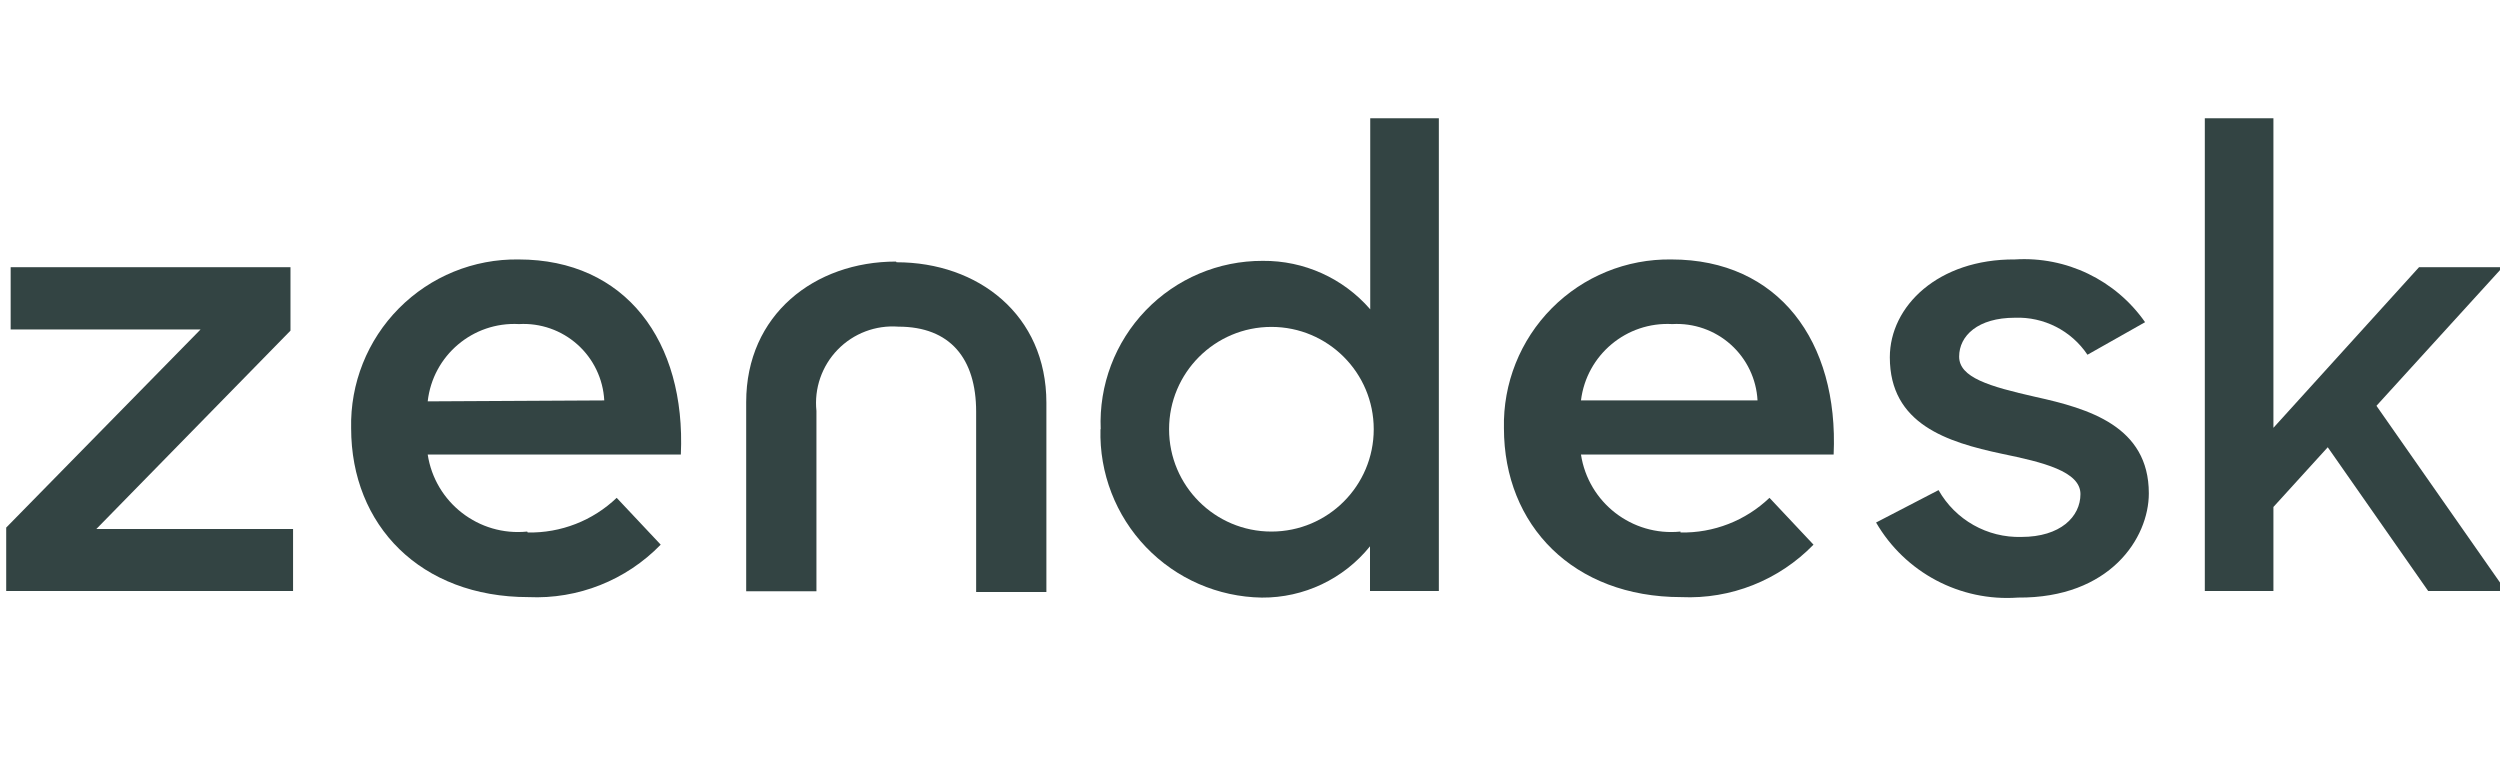
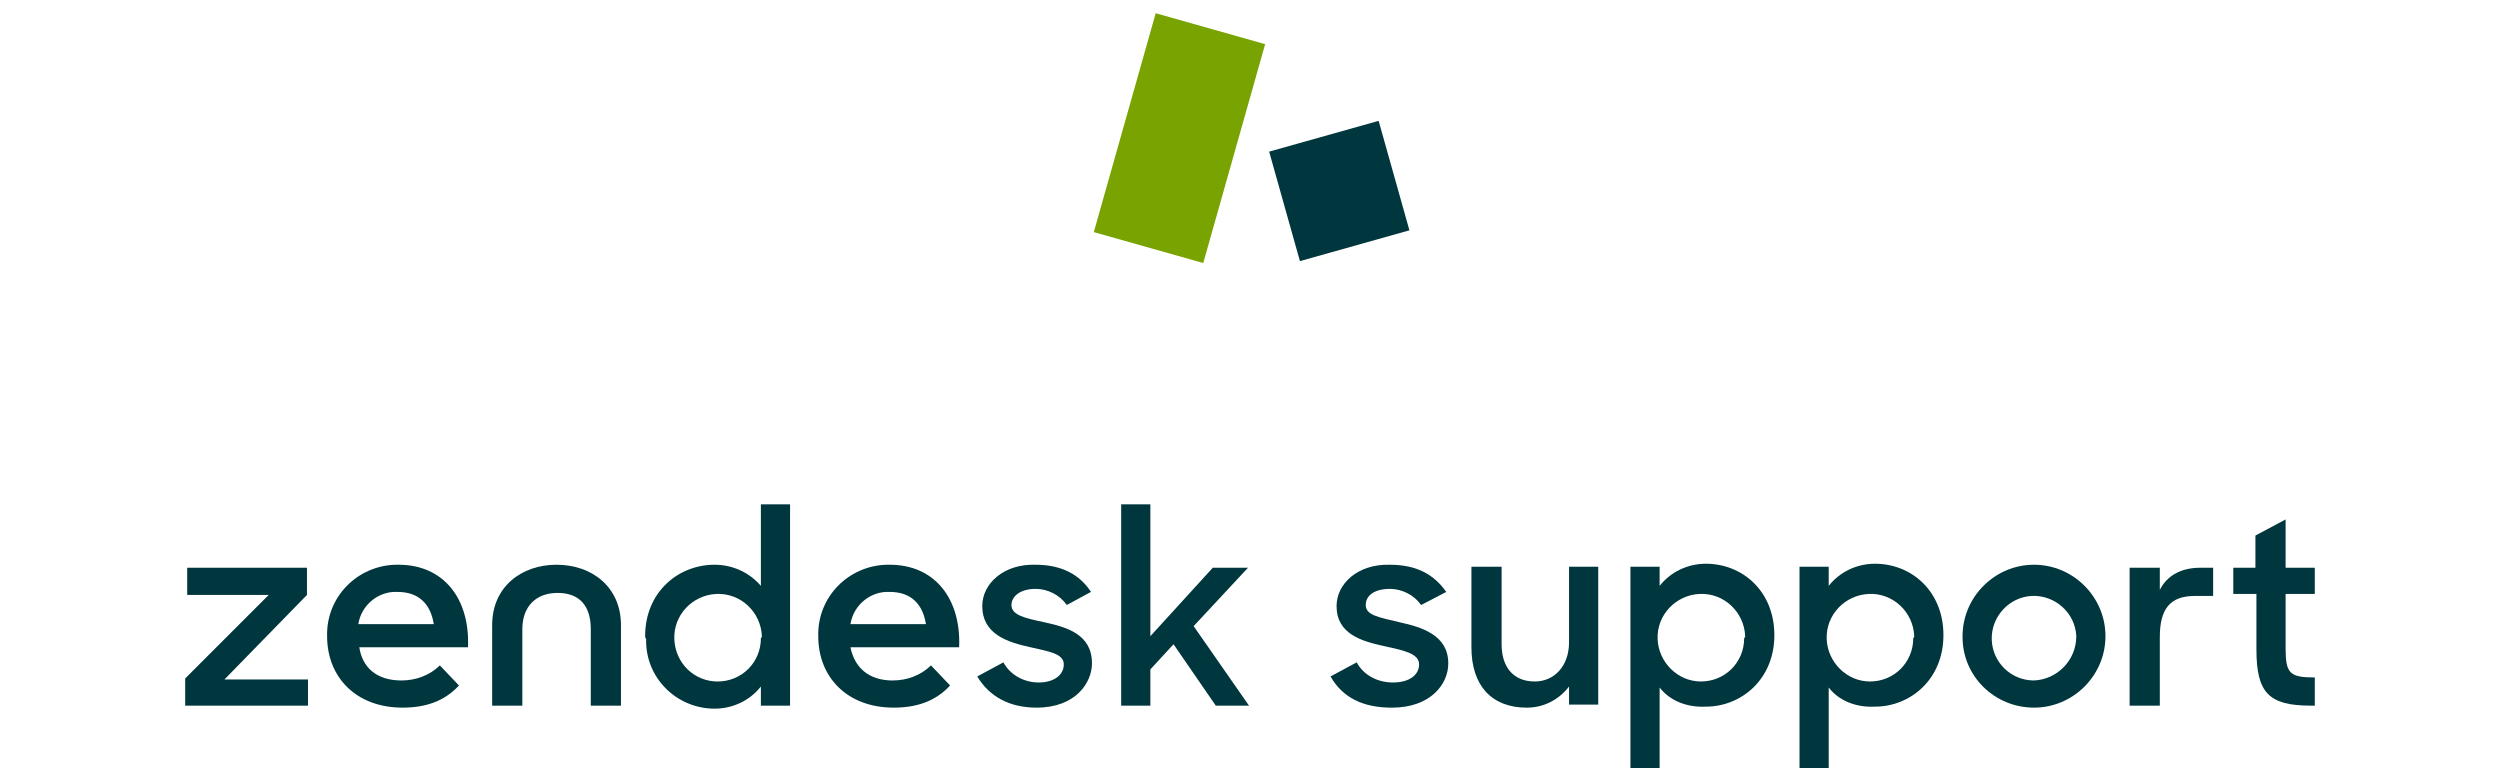
<svg xmlns="http://www.w3.org/2000/svg" width="160" height="50">
-   <defs>
-     <style>.cls-1{fill:#334443;}</style>
-   </defs>
  <g>
-     <g stroke="null" id="Layer_2">
-       <g stroke="null" id="content">
-         <polygon stroke="null" id="svg_1" points="0.682,17.099 0.682,21.086 12.836,21.086 0.397,33.765 0.397,37.826 18.756,37.826 18.756,33.855 6.167,33.855 18.591,21.161 18.591,17.099 0.682,17.099 " class="cls-1" />
-         <path stroke="null" id="svg_2" d="m33.773,34.079a8.003,8.003 0 0 0 5.695,-2.218l2.817,2.997a11.09,11.09 0 0 1 -8.467,3.357c-6.894,0 -11.345,-4.586 -11.345,-10.805a10.566,10.566 0 0 1 10.715,-10.805c6.849,0 10.715,5.23 10.386,12.484l-16.201,0a5.845,5.845 0 0 0 6.369,4.931m4.931,-8.393a5.17,5.17 0 0 0 -5.455,-4.886a5.575,5.575 0 0 0 -5.845,4.946l11.3,-0.06z" class="cls-1" />
-         <path stroke="null" id="svg_3" d="m70.445,27.47a10.341,10.341 0 0 1 10.371,-10.775a8.992,8.992 0 0 1 6.879,3.102l0,-12.229l4.391,0l0,30.258l-4.406,0l0,-2.862a8.812,8.812 0 0 1 -6.924,3.282a10.491,10.491 0 0 1 -10.326,-10.775m17.489,0a6.549,6.549 0 1 0 -13.098,0a6.549,6.549 0 1 0 13.098,0" class="cls-1" />
-         <path stroke="null" id="svg_4" d="m107.552,34.079a8.003,8.003 0 0 0 5.695,-2.218l2.817,2.997a11.09,11.09 0 0 1 -8.467,3.357c-6.894,0 -11.345,-4.586 -11.345,-10.805a10.566,10.566 0 0 1 10.715,-10.805c6.849,0 10.715,5.23 10.386,12.484l-16.171,0a5.845,5.845 0 0 0 6.369,4.931m4.931,-8.393a5.17,5.17 0 0 0 -5.455,-4.886a5.575,5.575 0 0 0 -5.845,4.886l11.3,0z" class="cls-1" />
-         <path stroke="null" id="svg_5" d="m120.081,33.435l3.986,-2.068a5.905,5.905 0 0 0 5.305,2.997c2.488,0 3.777,-1.289 3.777,-2.743s-2.398,-2.038 -5.021,-2.578c-3.522,-0.749 -7.179,-1.903 -7.179,-6.175c0,-3.282 3.102,-6.294 8.003,-6.264a9.442,9.442 0 0 1 8.333,4.016l-3.687,2.083a5.35,5.35 0 0 0 -4.646,-2.368c-2.368,0 -3.567,1.154 -3.567,2.488s1.903,1.903 4.886,2.578c3.402,0.749 7.254,1.873 7.254,6.175c0,2.862 -2.488,6.714 -8.378,6.669a9.696,9.696 0 0 1 -9.082,-4.811" class="cls-1" />
-         <polygon stroke="null" id="svg_6" points="148.976,28.624 145.499,32.446 145.499,37.826 141.108,37.826 141.108,7.568 145.499,7.568 145.499,27.38 154.82,17.099 160.171,17.099 152.093,25.972 160.38,37.826 155.405,37.826 148.976,28.624 " class="cls-1" />
-         <path stroke="null" id="svg_7" d="m57.347,16.74c-5.215,0 -9.591,3.402 -9.591,8.992l0,12.109l4.496,0l0,-11.54a4.901,4.901 0 0 1 5.245,-5.395c3.312,0 4.976,2.038 4.976,5.44l0,11.54l4.496,0l0,-12.109c0,-5.635 -4.376,-8.992 -9.591,-8.992" class="cls-1" />
-         <path stroke="null" id="svg_8" d="m171.501,27.32a10.311,10.311 0 0 1 10.491,-10.491a10.086,10.086 0 0 1 9.502,6.13l-3.852,1.649a5.995,5.995 0 0 0 -5.65,-3.777a6.249,6.249 0 0 0 -6.249,6.489a6.309,6.309 0 0 0 6.339,6.414a5.995,5.995 0 0 0 5.65,-3.927l3.897,1.649a10.116,10.116 0 0 1 -9.621,6.294a10.341,10.341 0 0 1 -10.506,-10.431z" class="cls-1" />
-         <path stroke="null" id="svg_9" d="m194.715,8.077l4.256,0l0,11.735a7.703,7.703 0 0 1 6.175,-2.997c5.051,0 8.138,3.282 8.138,8.737l0,11.705l-4.376,0l0,-11.225c0,-3.327 -1.604,-5.41 -4.856,-5.41c-2.847,0 -5.051,2.173 -5.051,5.695l0,11.03l-4.286,0l0,-29.269z" class="cls-1" />
-         <path stroke="null" id="svg_10" d="m216.655,27.32a9.996,9.996 0 0 1 10.026,-10.491a8.632,8.632 0 0 1 6.654,2.997l0,-2.533l4.286,0l0,20.052l-4.286,0l0,-2.803a8.527,8.527 0 0 1 -6.639,3.207a10.086,10.086 0 0 1 -10.041,-10.431zm16.92,0a6.339,6.339 0 1 0 -12.679,0a6.339,6.339 0 1 0 12.679,0z" class="cls-1" />
-         <path stroke="null" id="svg_11" d="m240.874,17.294l3.402,0l0,-4.736l4.331,-2.368l0,7.104l4.256,0l0,3.852l-4.256,0l0,7.973c0,3.612 0.555,4.166 4.256,4.166l0,4.046l-0.689,0c-6.1,0 -7.943,-1.918 -7.943,-8.183l0,-8.003l-3.402,0l0.045,-3.852z" class="cls-1" />
-       </g>
+     <g stroke="null" id="svg_1">
+       <rect stroke="null" id="svg_2" height="11.3" width="22.6" fill="#78A300" transform="matrix(0.1752644,-0.6198345,0.6198345,0.1752644,40.9961,79.58023) " y="15.993" x="108.947" />
+       <rect stroke="null" id="svg_3" height="11.3" width="11.3" fill="#00363D" transform="matrix(0.6200921,-0.1743627,0.1743627,0.6200921,-0.9516819,23.27191) " y="14.257" x="128.515" />
+       <path stroke="null" id="svg_4" d="m57.134,43.55c0.902,0 1.804,-0.322 2.448,-0.966l1.224,1.288c-0.773,0.837 -1.868,1.417 -3.607,1.417c-2.963,0 -4.831,-1.932 -4.831,-4.573c-0.064,-2.512 1.932,-4.509 4.38,-4.573c0.064,0 0.129,0 0.193,0c2.899,0 4.573,2.19 4.444,5.282l-6.956,0c0.258,1.288 1.159,2.126 2.705,2.126m2.126,-3.607c-0.193,-1.224 -0.902,-2.061 -2.319,-2.061c-1.224,-0.064 -2.319,0.837 -2.512,2.061l4.831,0z" fill="#00363D" />
+       <polygon stroke="null" id="svg_5" points="11.852,43.422 17.199,38.075 11.981,38.075 11.981,36.336 19.646,36.336 19.646,38.075 14.364,43.486 19.711,43.486 19.711,45.161 11.852,45.161 " fill="#00363D" />
+       <path stroke="null" id="svg_6" d="m25.701,43.55c0.902,0 1.804,-0.322 2.448,-0.966l1.224,1.288c-0.773,0.837 -1.868,1.417 -3.607,1.417c-2.963,0 -4.831,-1.932 -4.831,-4.573c-0.064,-2.512 1.932,-4.509 4.38,-4.573c0.064,0 0.129,0 0.193,0c2.899,0 4.573,2.19 4.444,5.282l-6.956,0c0.193,1.288 1.095,2.126 2.705,2.126m2.061,-3.607c-0.193,-1.224 -0.902,-2.061 -2.319,-2.061c-1.224,-0.064 -2.319,0.837 -2.512,2.061l4.831,0z" fill="#00363D" />
+       <path stroke="null" id="svg_7" d="m41.289,40.716c0,-2.834 2.126,-4.573 4.444,-4.573c1.095,0 2.19,0.451 2.963,1.353l0,-5.217l1.868,0l0,12.882l-1.868,0l0,-1.224c-0.709,0.902 -1.804,1.417 -2.963,1.417c-2.448,0 -4.444,-1.997 -4.38,-4.444c-0.064,-0.129 -0.064,-0.129 -0.064,-0.193m7.472,0c-0.064,-1.546 -1.353,-2.77 -2.899,-2.705c-1.546,0.064 -2.77,1.353 -2.705,2.899c0.064,1.546 1.288,2.705 2.77,2.705c1.546,0 2.77,-1.224 2.77,-2.77c0.064,-0.064 0.064,-0.129 0.064,-0.129" fill="#00363D" />
+       <path stroke="null" id="svg_8" d="m62.544,43.293l1.675,-0.902c0.451,0.837 1.353,1.288 2.254,1.288c1.031,0 1.61,-0.515 1.61,-1.159c0,-0.709 -1.031,-0.837 -2.126,-1.095c-1.481,-0.322 -3.092,-0.837 -3.092,-2.641c0,-1.417 1.353,-2.705 3.414,-2.641c1.675,0 2.834,0.644 3.543,1.739l-1.546,0.837c-0.451,-0.644 -1.224,-1.031 -1.997,-1.031c-1.031,0 -1.546,0.515 -1.546,1.031c0,0.644 0.837,0.837 2.061,1.095c1.481,0.322 3.092,0.773 3.092,2.641c0,1.224 -1.031,2.834 -3.543,2.834c-1.739,0 -3.027,-0.709 -3.8,-1.997" fill="#00363D" />
+       <polygon stroke="null" id="svg_9" points="75.105,41.231 73.623,42.842 73.623,45.161 71.755,45.161 71.755,32.278 73.623,32.278 73.623,40.716 77.617,36.336 79.871,36.336 76.393,40.072 79.936,45.161 77.81,45.161 " fill="#00363D" />
+       <path stroke="null" id="svg_10" d="m35.62,36.143c-2.254,0 -4.122,1.417 -4.122,3.865l0,5.153l1.932,0l0,-4.895c0,-1.417 0.837,-2.319 2.254,-2.319c1.417,0 2.126,0.837 2.126,2.319l0,4.895l1.932,0l0,-5.153c0,-2.448 -1.868,-3.865 -4.122,-3.865" fill="#00363D" />
+       <path stroke="null" id="svg_11" d="m85.153,43.293l1.675,-0.902c0.451,0.837 1.353,1.288 2.319,1.288c1.095,0 1.675,-0.515 1.675,-1.159c0,-0.709 -1.031,-0.902 -2.19,-1.159c-1.481,-0.322 -3.092,-0.773 -3.092,-2.576c0,-1.417 1.353,-2.705 3.414,-2.641c1.739,0 2.834,0.644 3.607,1.739l-1.61,0.837c-0.451,-0.644 -1.224,-1.031 -1.997,-1.031c-1.031,0 -1.546,0.451 -1.546,1.031c0,0.644 0.773,0.773 2.126,1.095c1.481,0.322 3.156,0.837 3.156,2.641c0,1.353 -1.159,2.834 -3.607,2.834c-1.868,0 -3.156,-0.644 -3.929,-1.997z" fill="#00363D" />
+       <path stroke="null" id="svg_12" d="m94.171,41.425l0,-5.153l1.932,0l0,4.96c0,1.417 0.709,2.383 2.126,2.383c1.224,0 2.19,-0.966 2.19,-2.512l0,-4.831l1.868,0l0,8.824l-1.868,0l0,-1.159c-0.644,0.837 -1.61,1.353 -2.705,1.353c-2.254,0 -3.543,-1.417 -3.543,-3.865z" fill="#00363D" />
+       <path stroke="null" id="svg_13" d="m106.216,44.001l0,5.153l-1.868,0l0,-12.882l1.868,0l0,1.224c0.709,-0.902 1.804,-1.417 2.963,-1.417c2.319,0 4.38,1.739 4.38,4.573s-2.126,4.573 -4.38,4.573c-1.224,0.064 -2.319,-0.386 -2.963,-1.224zm5.475,-3.285c-0.064,-1.546 -1.353,-2.77 -2.899,-2.705c-1.546,0.064 -2.77,1.353 -2.705,2.899c0.064,1.481 1.288,2.705 2.77,2.705c1.546,0 2.77,-1.224 2.77,-2.77c0.064,-0.064 0.064,-0.129 0.064,-0.129z" fill="#00363D" />
+       <path stroke="null" id="svg_14" d="m117.037,44.001l0,5.153l-1.868,0l0,-12.882l1.868,0l0,1.224c0.709,-0.902 1.804,-1.417 2.963,-1.417c2.319,0 4.38,1.739 4.38,4.573s-2.126,4.573 -4.38,4.573c-1.224,0.064 -2.319,-0.386 -2.963,-1.224zm5.475,-3.285c-0.064,-1.546 -1.353,-2.77 -2.899,-2.705c-1.546,0.064 -2.77,1.353 -2.705,2.899c0.064,1.481 1.288,2.705 2.77,2.705c1.546,0 2.77,-1.224 2.77,-2.77c0.064,-0.064 0.064,-0.129 0.064,-0.129z" fill="#00363D" />
+       <path stroke="null" id="svg_15" d="m125.604,40.716c0,-2.512 2.061,-4.573 4.573,-4.573c2.512,0 4.573,2.061 4.573,4.573c0,2.512 -2.061,4.573 -4.573,4.573c-2.512,0 -4.573,-1.997 -4.573,-4.509c0,0 0,0 0,-0.064zm7.279,0c-0.064,-1.481 -1.353,-2.641 -2.834,-2.576s-2.641,1.353 -2.576,2.834c0.064,1.417 1.224,2.576 2.705,2.576c1.481,-0.064 2.705,-1.288 2.705,-2.834l0,0z" fill="#00363D" />
+       <path stroke="null" id="svg_16" d="m136.36,36.336l1.868,0l0,1.417c0.451,-0.902 1.353,-1.417 2.576,-1.417l0.837,0l0,1.804l-1.159,0c-1.61,0 -2.254,0.837 -2.254,2.641l0,4.38l-1.932,0l0,-8.824l0.064,0z" fill="#00363D" />
+       <path stroke="null" id="svg_17" d="m142.866,36.336l1.481,0l0,-2.061l1.932,-1.031l0,3.092l1.868,0l0,1.675l-1.868,0l0,3.478c0,1.61 0.258,1.868 1.868,1.868l0,1.804l-0.258,0c-2.705,0 -3.478,-0.837 -3.478,-3.607l0,-3.543l-1.481,0l0,-1.675l-0.064,0z" fill="#00363D" />
    </g>
  </g>
</svg>
